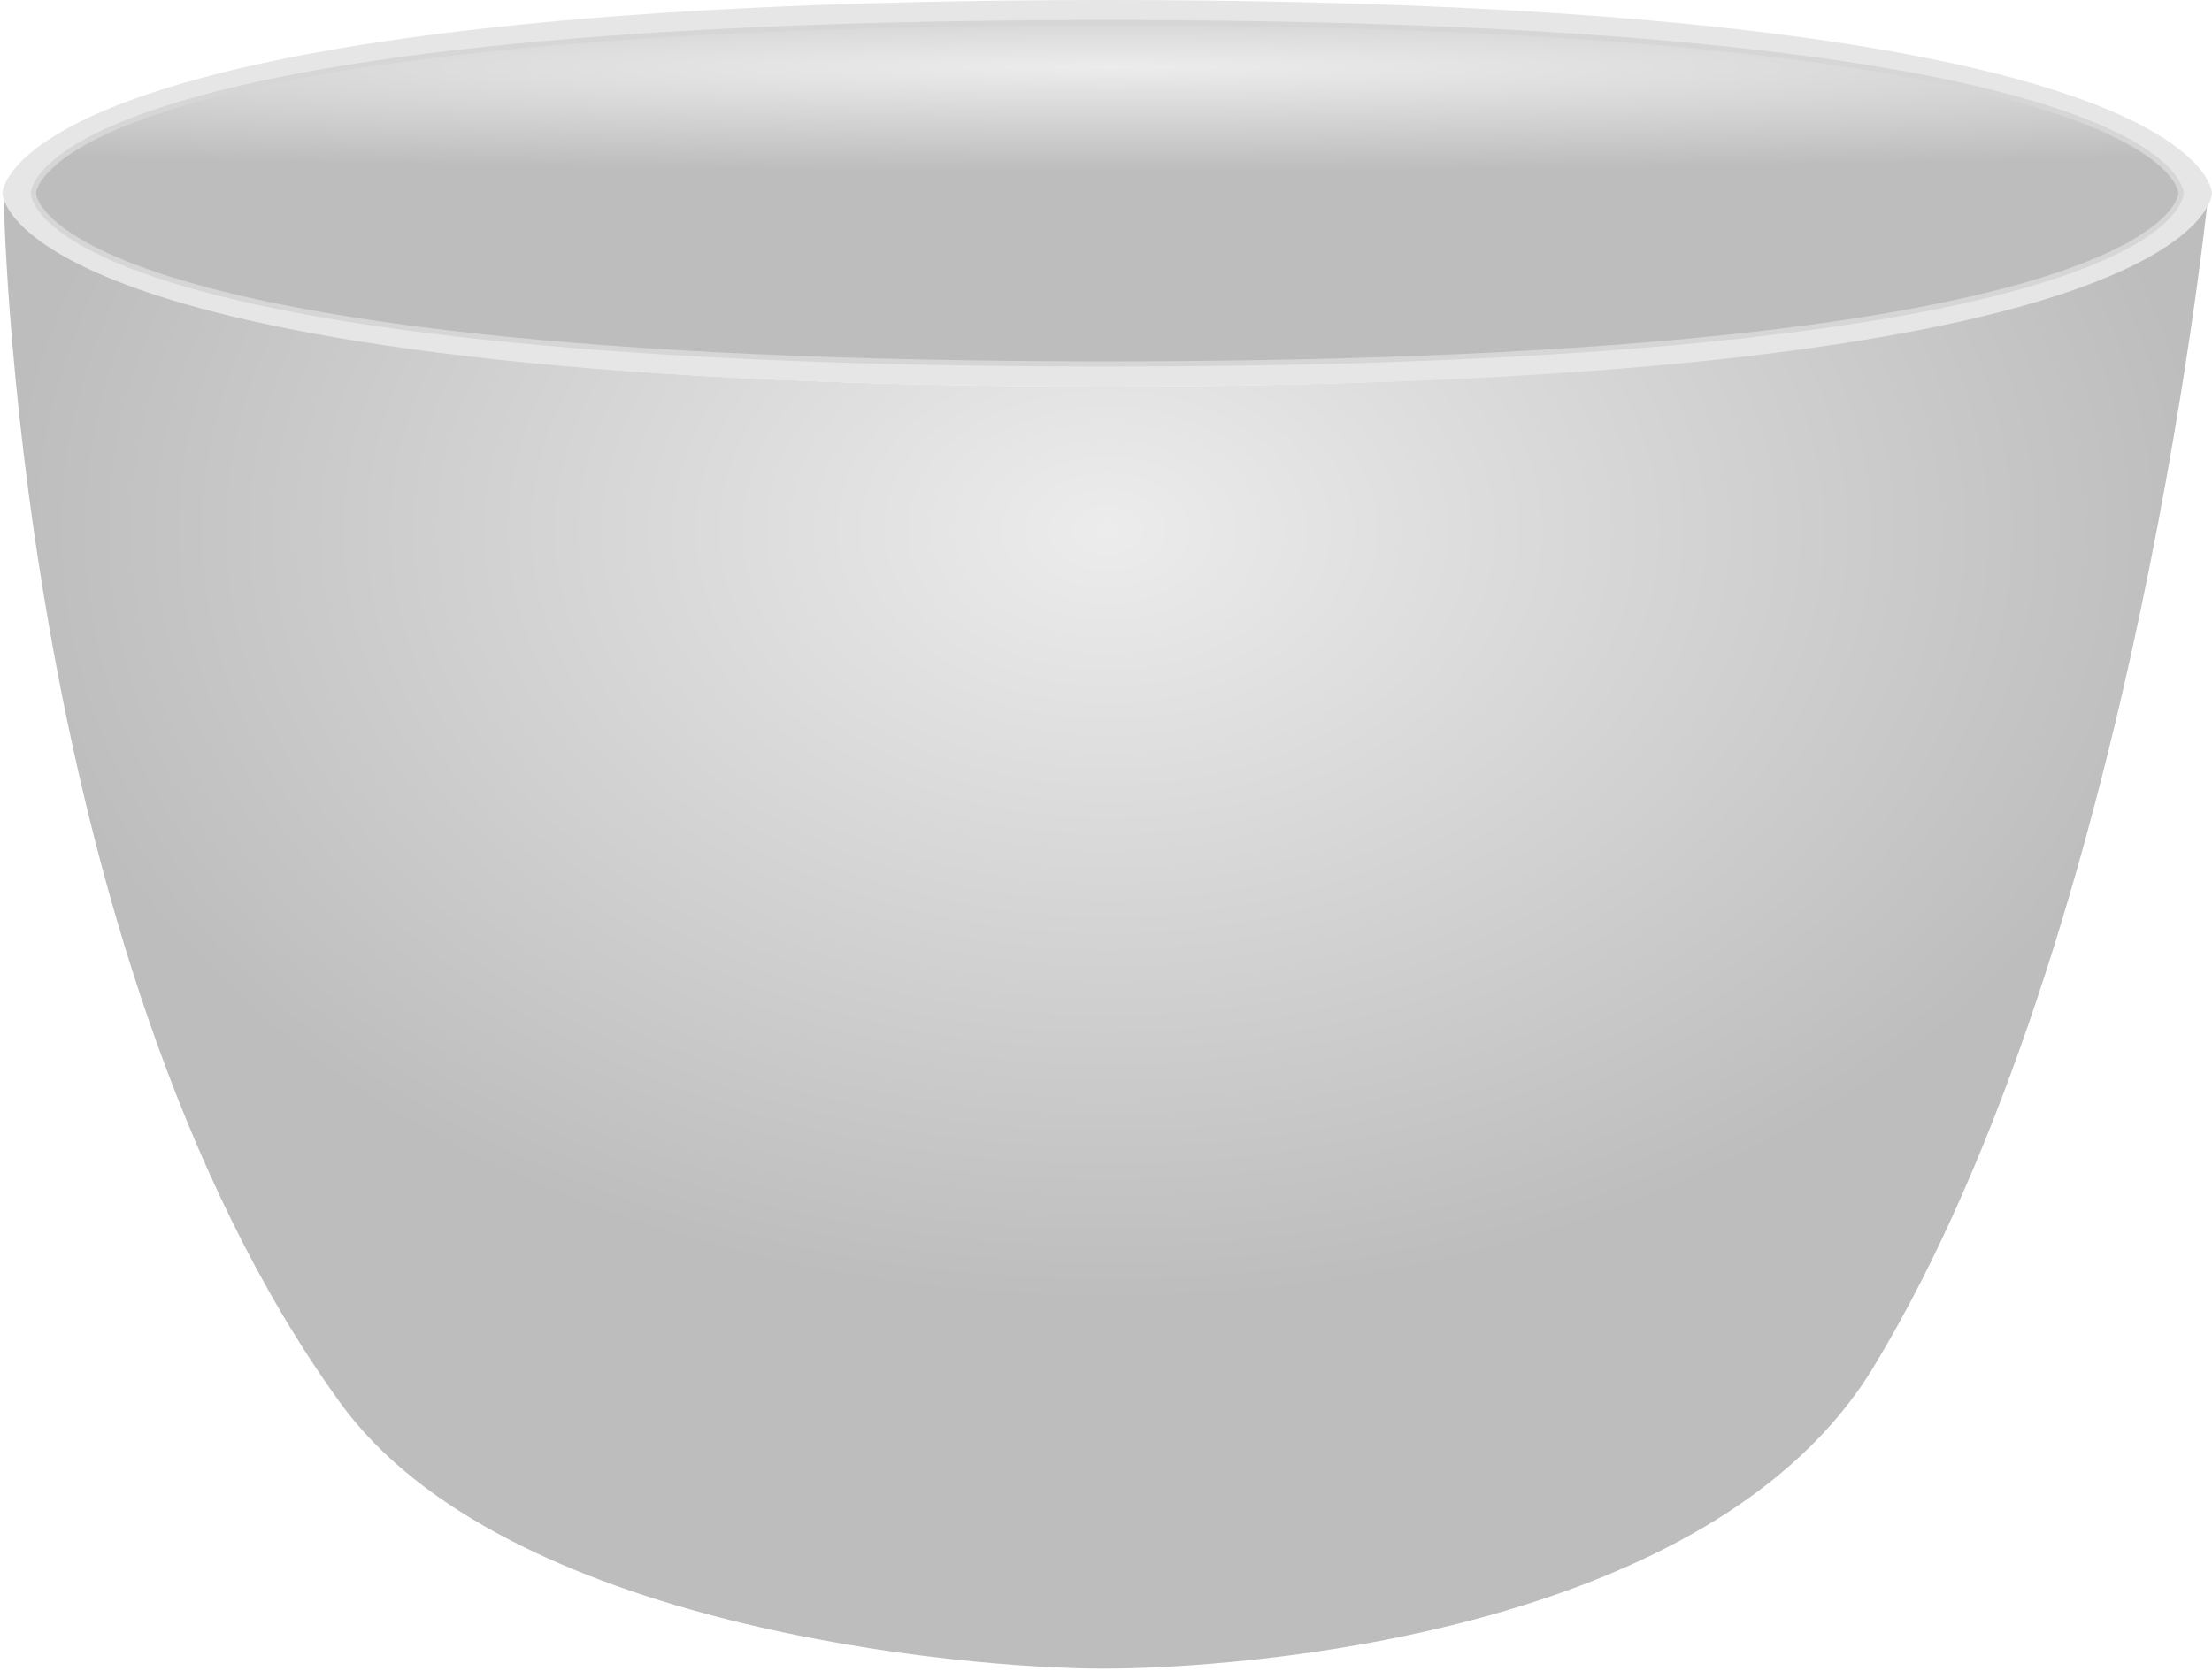
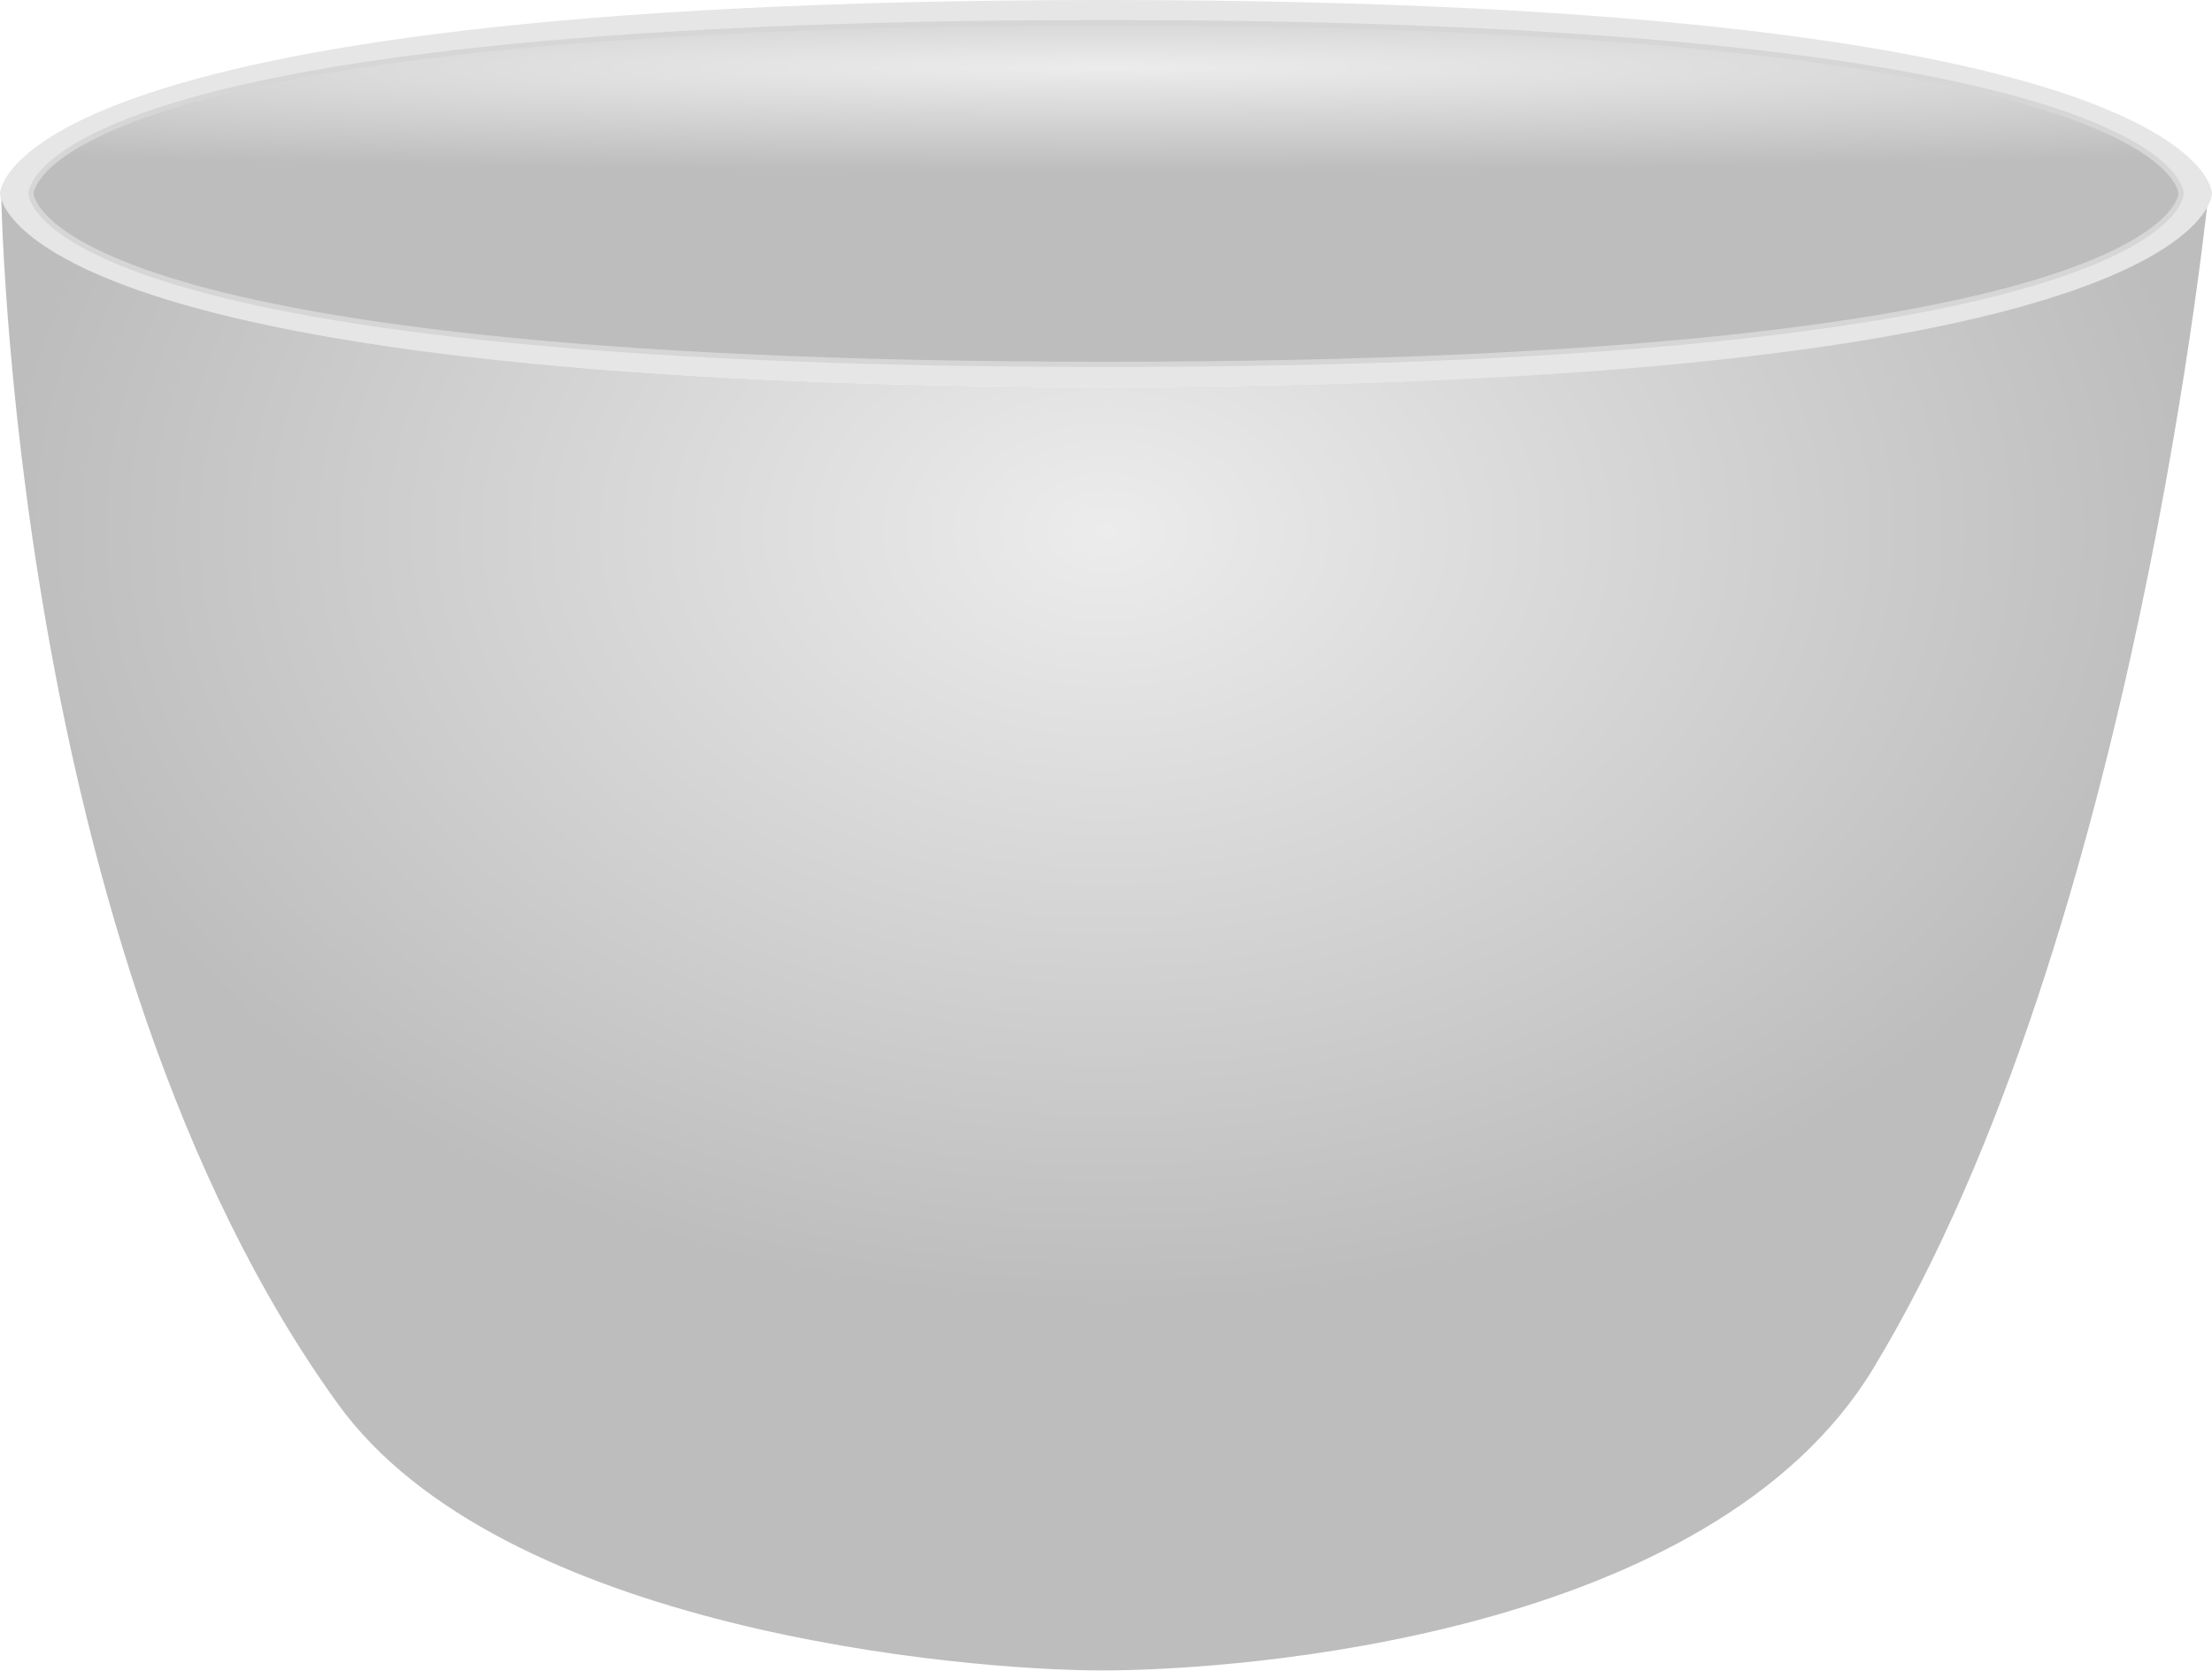
- <svg xmlns="http://www.w3.org/2000/svg" id="svg5096" viewBox="0 0 400.44 302.48" version="1.1">
+ <svg xmlns="http://www.w3.org/2000/svg" id="svg5096" viewBox="0 0 256 193.368" version="1.1" width="256" height="193.368">
  <defs id="defs5098">
-     <radialGradient id="radialGradient5063" gradientUnits="userSpaceOnUse" cy="46.181" cx="280.77" gradientTransform="matrix(1.9342 .0000012979 -6.6157e-8 .098589 -176.57 339.32)" r="190.5">
+     <radialGradient id="radialGradient5063" gradientUnits="userSpaceOnUse" cy="46.181" cx="280.77" gradientTransform="matrix(1.9342,1.2979e-6,-6.6157e-8,0.098589,-176.57,339.32)" r="190.5">
      <stop id="stop5059" style="stop-color:#ececec" offset="0" />
      <stop id="stop5061" style="stop-color:#bdbdbd" offset="1" />
    </radialGradient>
-     <radialGradient id="radialGradient5094" gradientUnits="userSpaceOnUse" cx="280" cy="139.51" r="100" gradientTransform="matrix(2 0 0 1.4 -194.28 232.34)">
+     <radialGradient id="radialGradient5094" gradientUnits="userSpaceOnUse" cx="280" cy="139.51" r="100" gradientTransform="matrix(2,0,0,1.4,-194.28,232.34)">
      <stop id="stop3793" style="stop-color:#ececec" offset="0" />
      <stop id="stop3795" style="stop-color:#bdbdbd" offset="1" />
    </radialGradient>
  </defs>
-   <g id="layer1" transform="translate(-165.28 -331.65)">
-     <path id="path3789" style="fill:url(#radialGradient5094)" d="m165.9 365.91s1.723 137.78 60.925 219.69c29.524 40.851 112.87 48.188 138.18 48.188 25.303 0 110.15-6.295 139.42-54.568 47.712-78.692 60.902-214.83 60.902-214.83s0.393 37.251-199.61 37.251-199.82-35.737-199.82-35.737z" />
-     <path id="path3799" d="m165.71 366.65s0-35 200-35 200 35 200 35 0 35-200 35-200-35-200-35z" style="fill:#e6e6e6" />
-     <path id="path5055" style="stroke:#d6d6d6;stroke-width:.95;fill:url(#radialGradient5063)" d="m171.32 366.65s0-30.905 194.4-30.905 194.4 30.905 194.4 30.905 0 30.905-194.4 30.905-194.4-30.905-194.4-30.905z" />
+   <g id="g828" transform="matrix(0.64,0,0,0.64,-106.0544,-212.256)">
+     <path d="m 165.9,365.91 c 0,0 1.723,137.78 60.925,219.69 29.524,40.851 112.87,48.188 138.18,48.188 25.303,0 110.15,-6.295 139.42,-54.568 47.712,-78.692 60.902,-214.83 60.902,-214.83 0,0 0.393,37.251 -199.61,37.251 -200.003,0 -199.82,-35.737 -199.82,-35.737 z" style="display:inline;fill:url(#radialGradient5094)" id="path3789" />
+     <path style="display:inline;fill:#e6e6e6" d="m 165.71,366.65 c 0,0 0,-35 200,-35 200,0 200,35 200,35 0,0 0,35 -200,35 -200,0 -200,-35 -200,-35 z" id="path3799" />
+     <path d="m 171.32,366.65 c 0,0 0,-30.905 194.4,-30.905 194.4,0 194.4,30.905 194.4,30.905 0,0 0,30.905 -194.4,30.905 -194.4,0 -194.4,-30.905 -194.4,-30.905 z" style="display:inline;fill:url(#radialGradient5063);stroke:#d6d6d6;stroke-width:0.95" id="path5055" />
  </g>
</svg>
